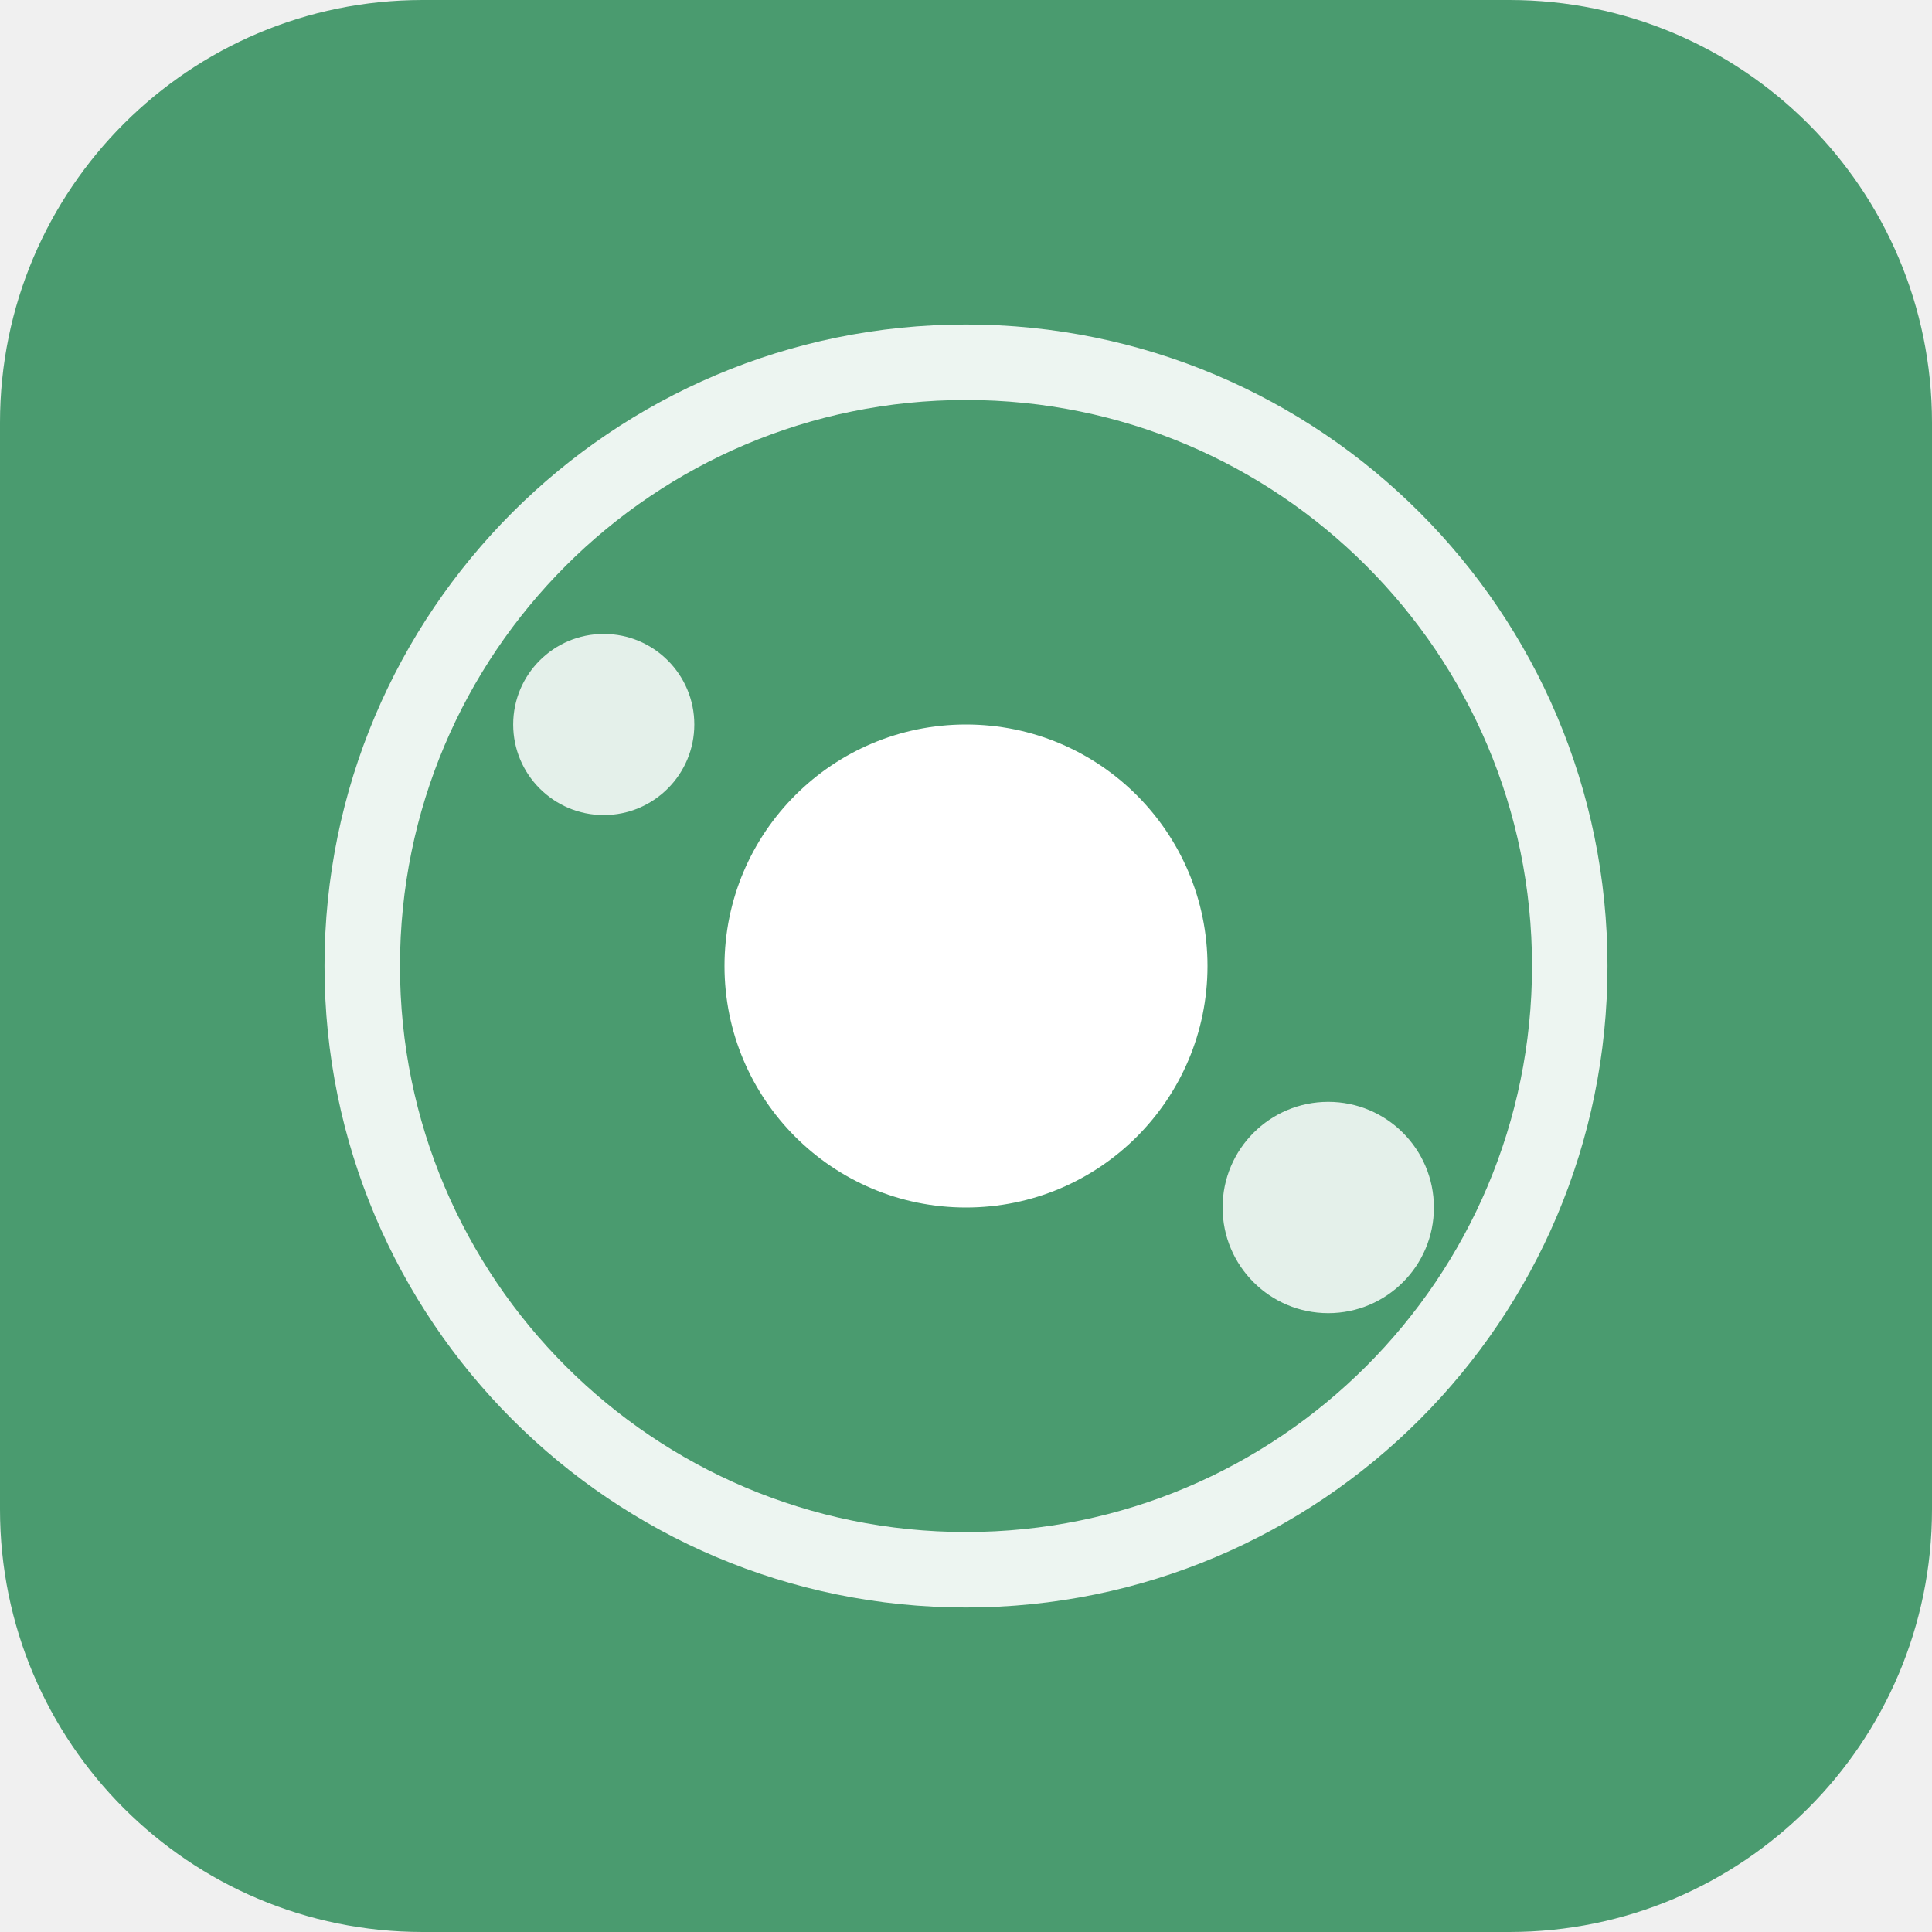
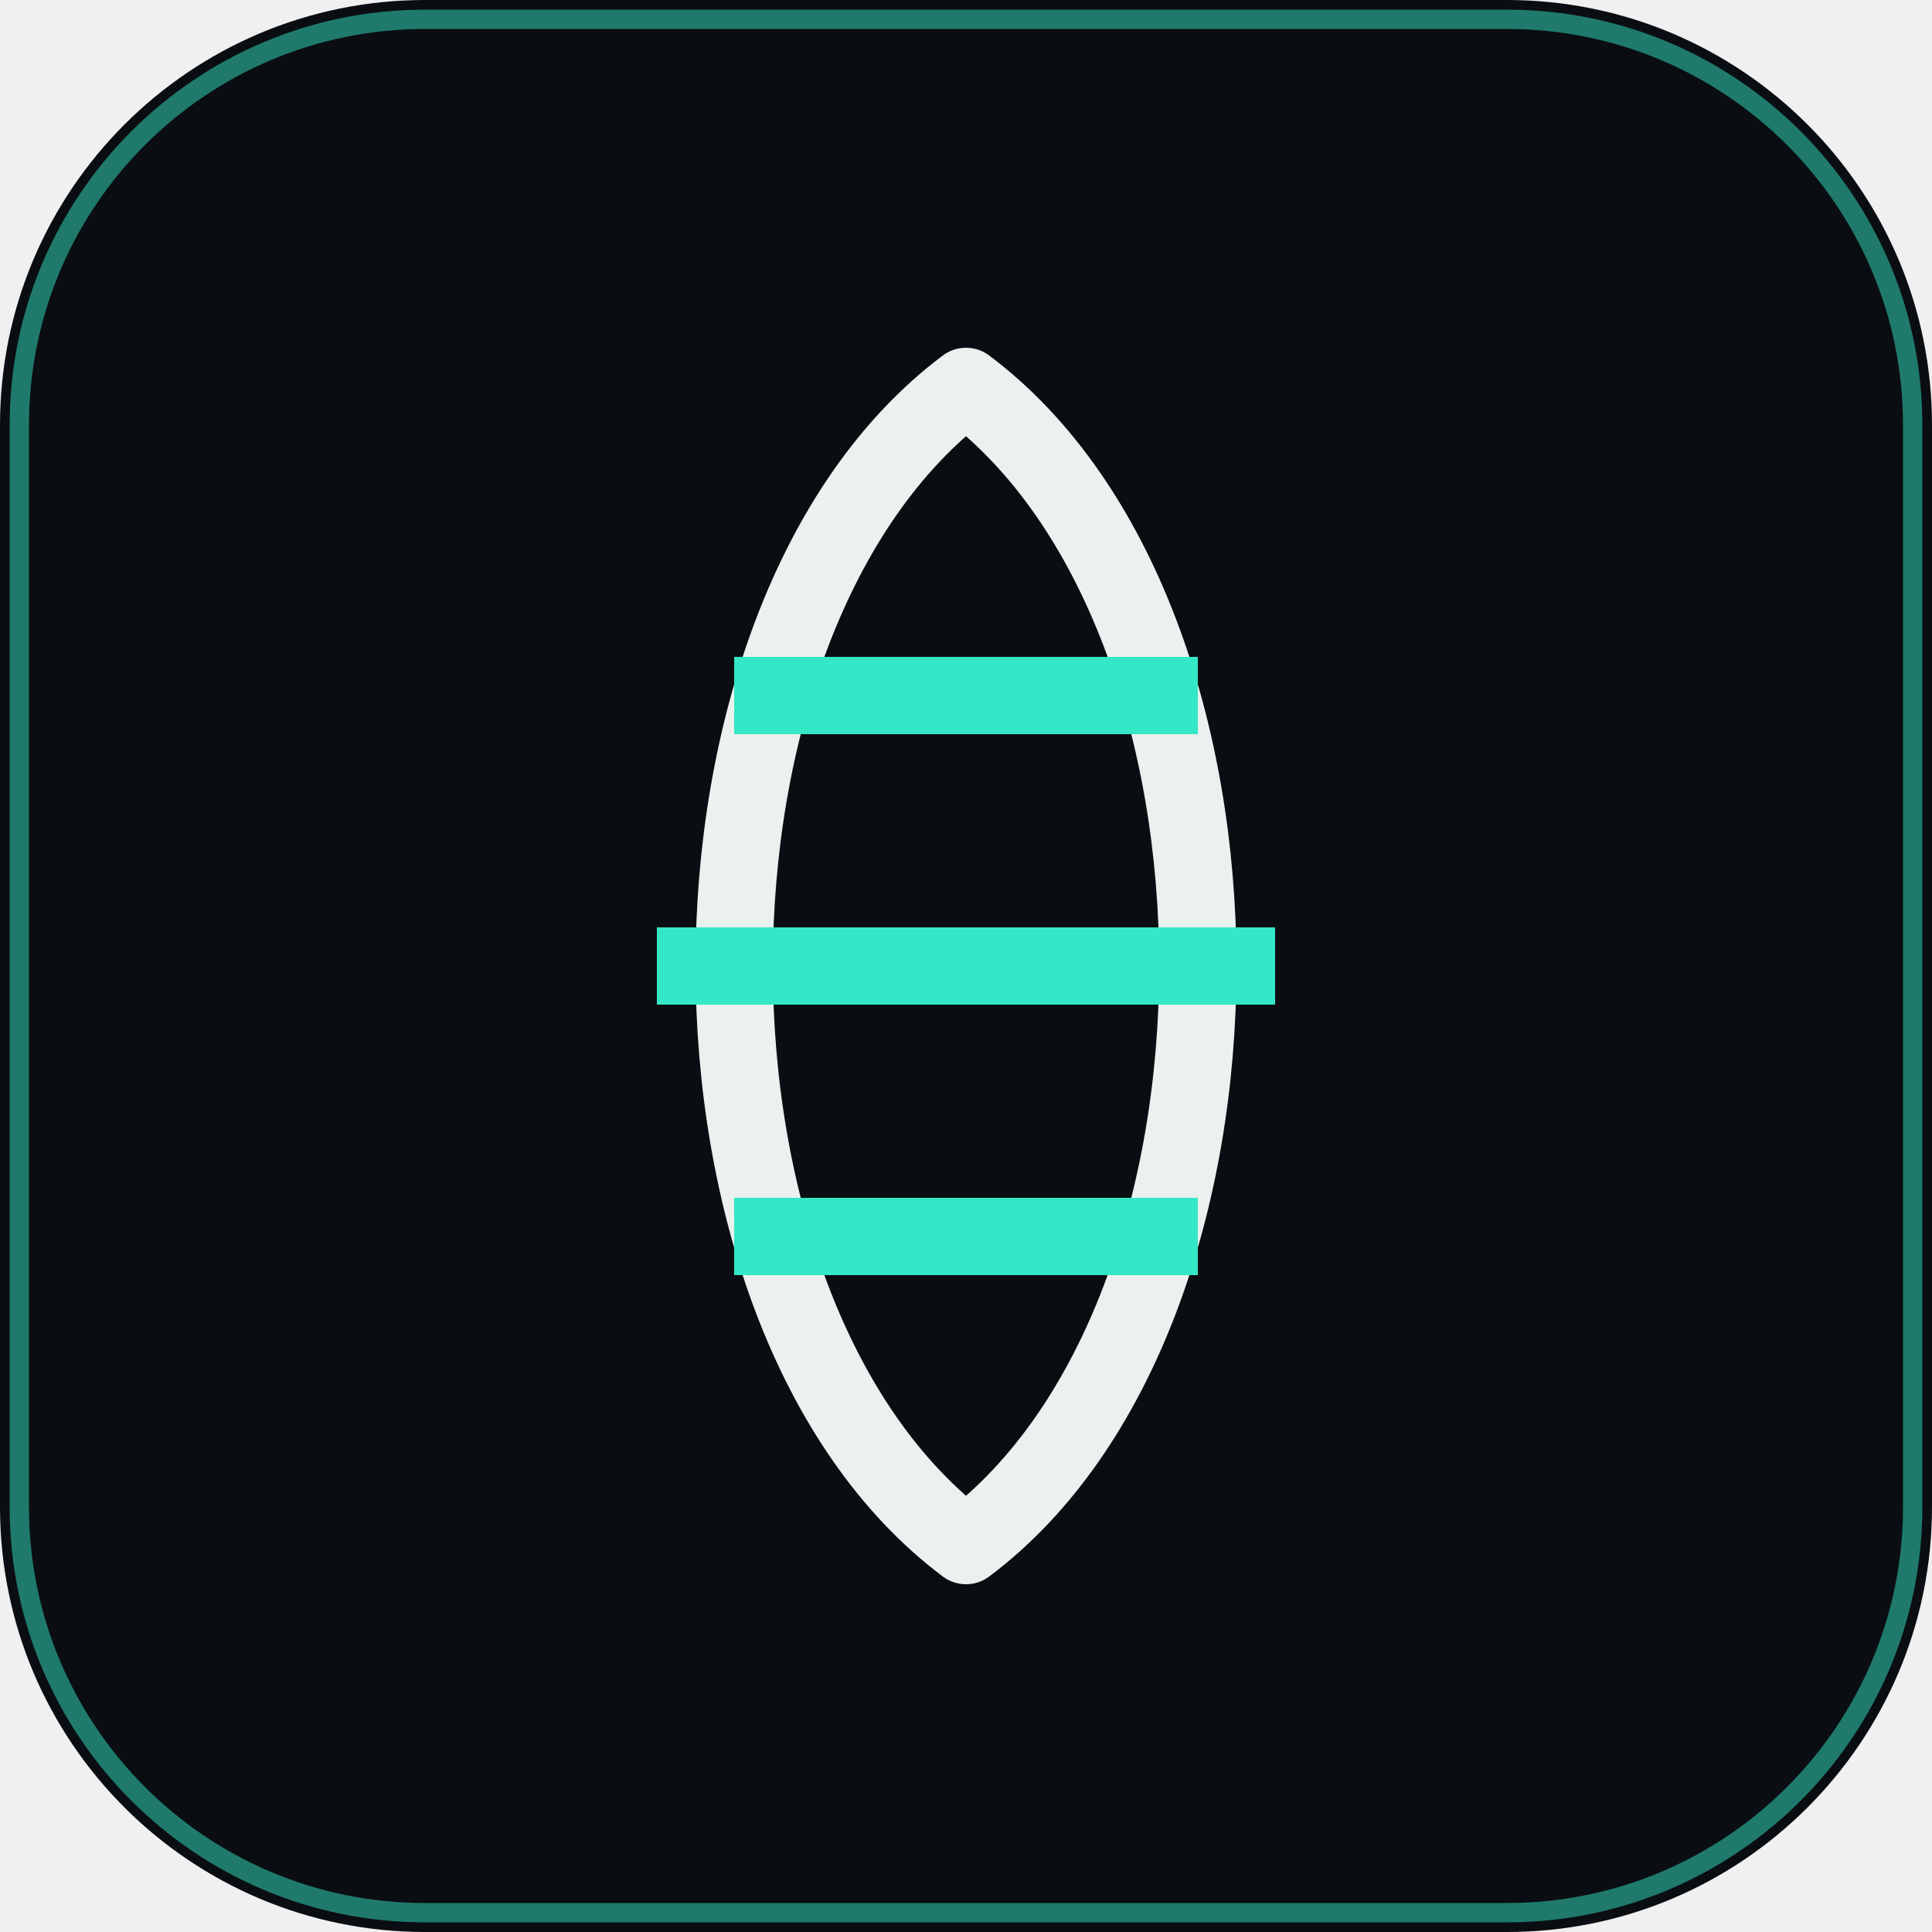
- <svg xmlns="http://www.w3.org/2000/svg" viewBox="0 0 64 64">
-   <rect width="64" height="64" rx="14" fill="#4A9B6F" />
-   <circle cx="32" cy="32" r="20" fill="none" stroke="#FFFFFF" stroke-width="2.5" opacity="0.9" />
-   <circle cx="32" cy="32" r="8" fill="#FFFFFF" />
-   <circle cx="20" cy="24" r="3" fill="#FFFFFF" opacity="0.85" />
-   <circle cx="44" cy="40" r="3.5" fill="#FFFFFF" opacity="0.85" />
+ <svg xmlns="http://www.w3.org/2000/svg" viewBox="0 0 100 100">
+   <rect width="100" height="100" rx="22" fill="#0A0E12" />
+   <rect x="1" y="1" width="98" height="98" rx="21" fill="none" stroke="#34E7C6" stroke-opacity="0.5" />
+   <path d="M50 20 C 34 32, 34 68, 50 80 C 66 68, 66 32, 50 20 Z" fill="none" stroke="#EAF1EE" stroke-width="4" stroke-linejoin="round" />
+   <line x1="38" y1="36" x2="62" y2="36" stroke="#34E7C6" stroke-width="4" />
+   <line x1="34" y1="50" x2="66" y2="50" stroke="#34E7C6" stroke-width="4" />
+   <line x1="38" y1="64" x2="62" y2="64" stroke="#34E7C6" stroke-width="4" />
</svg>
